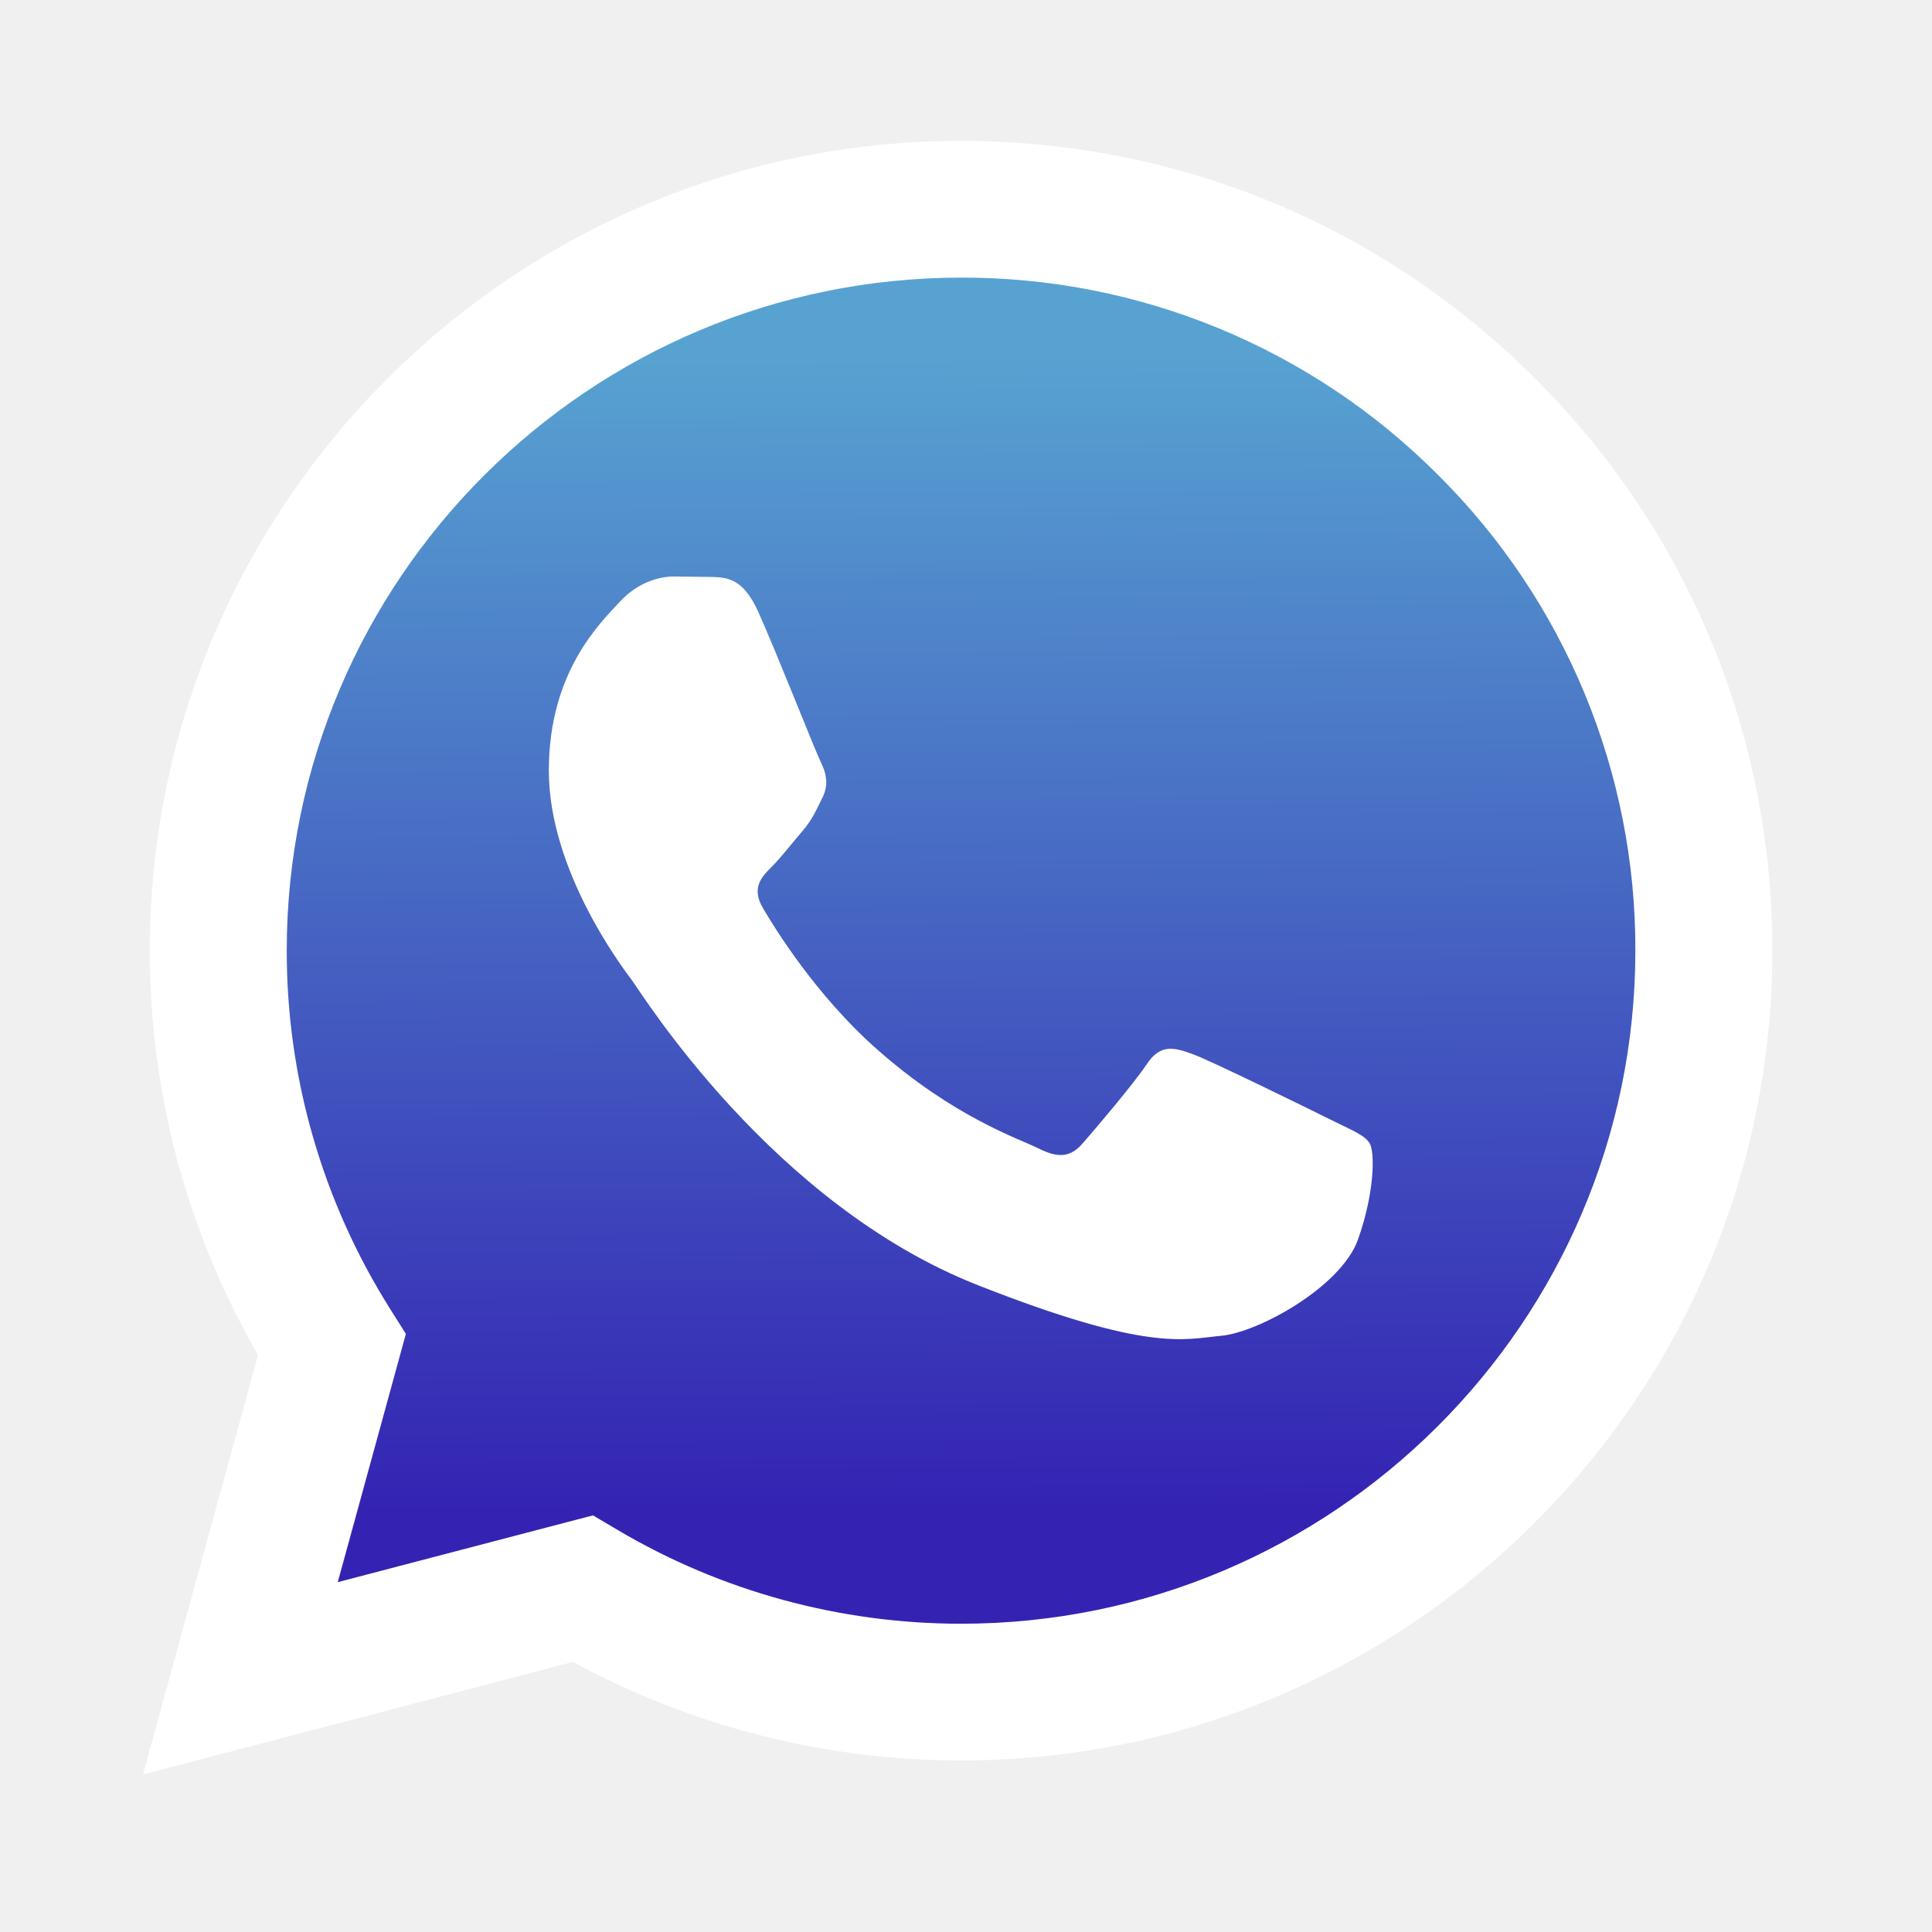
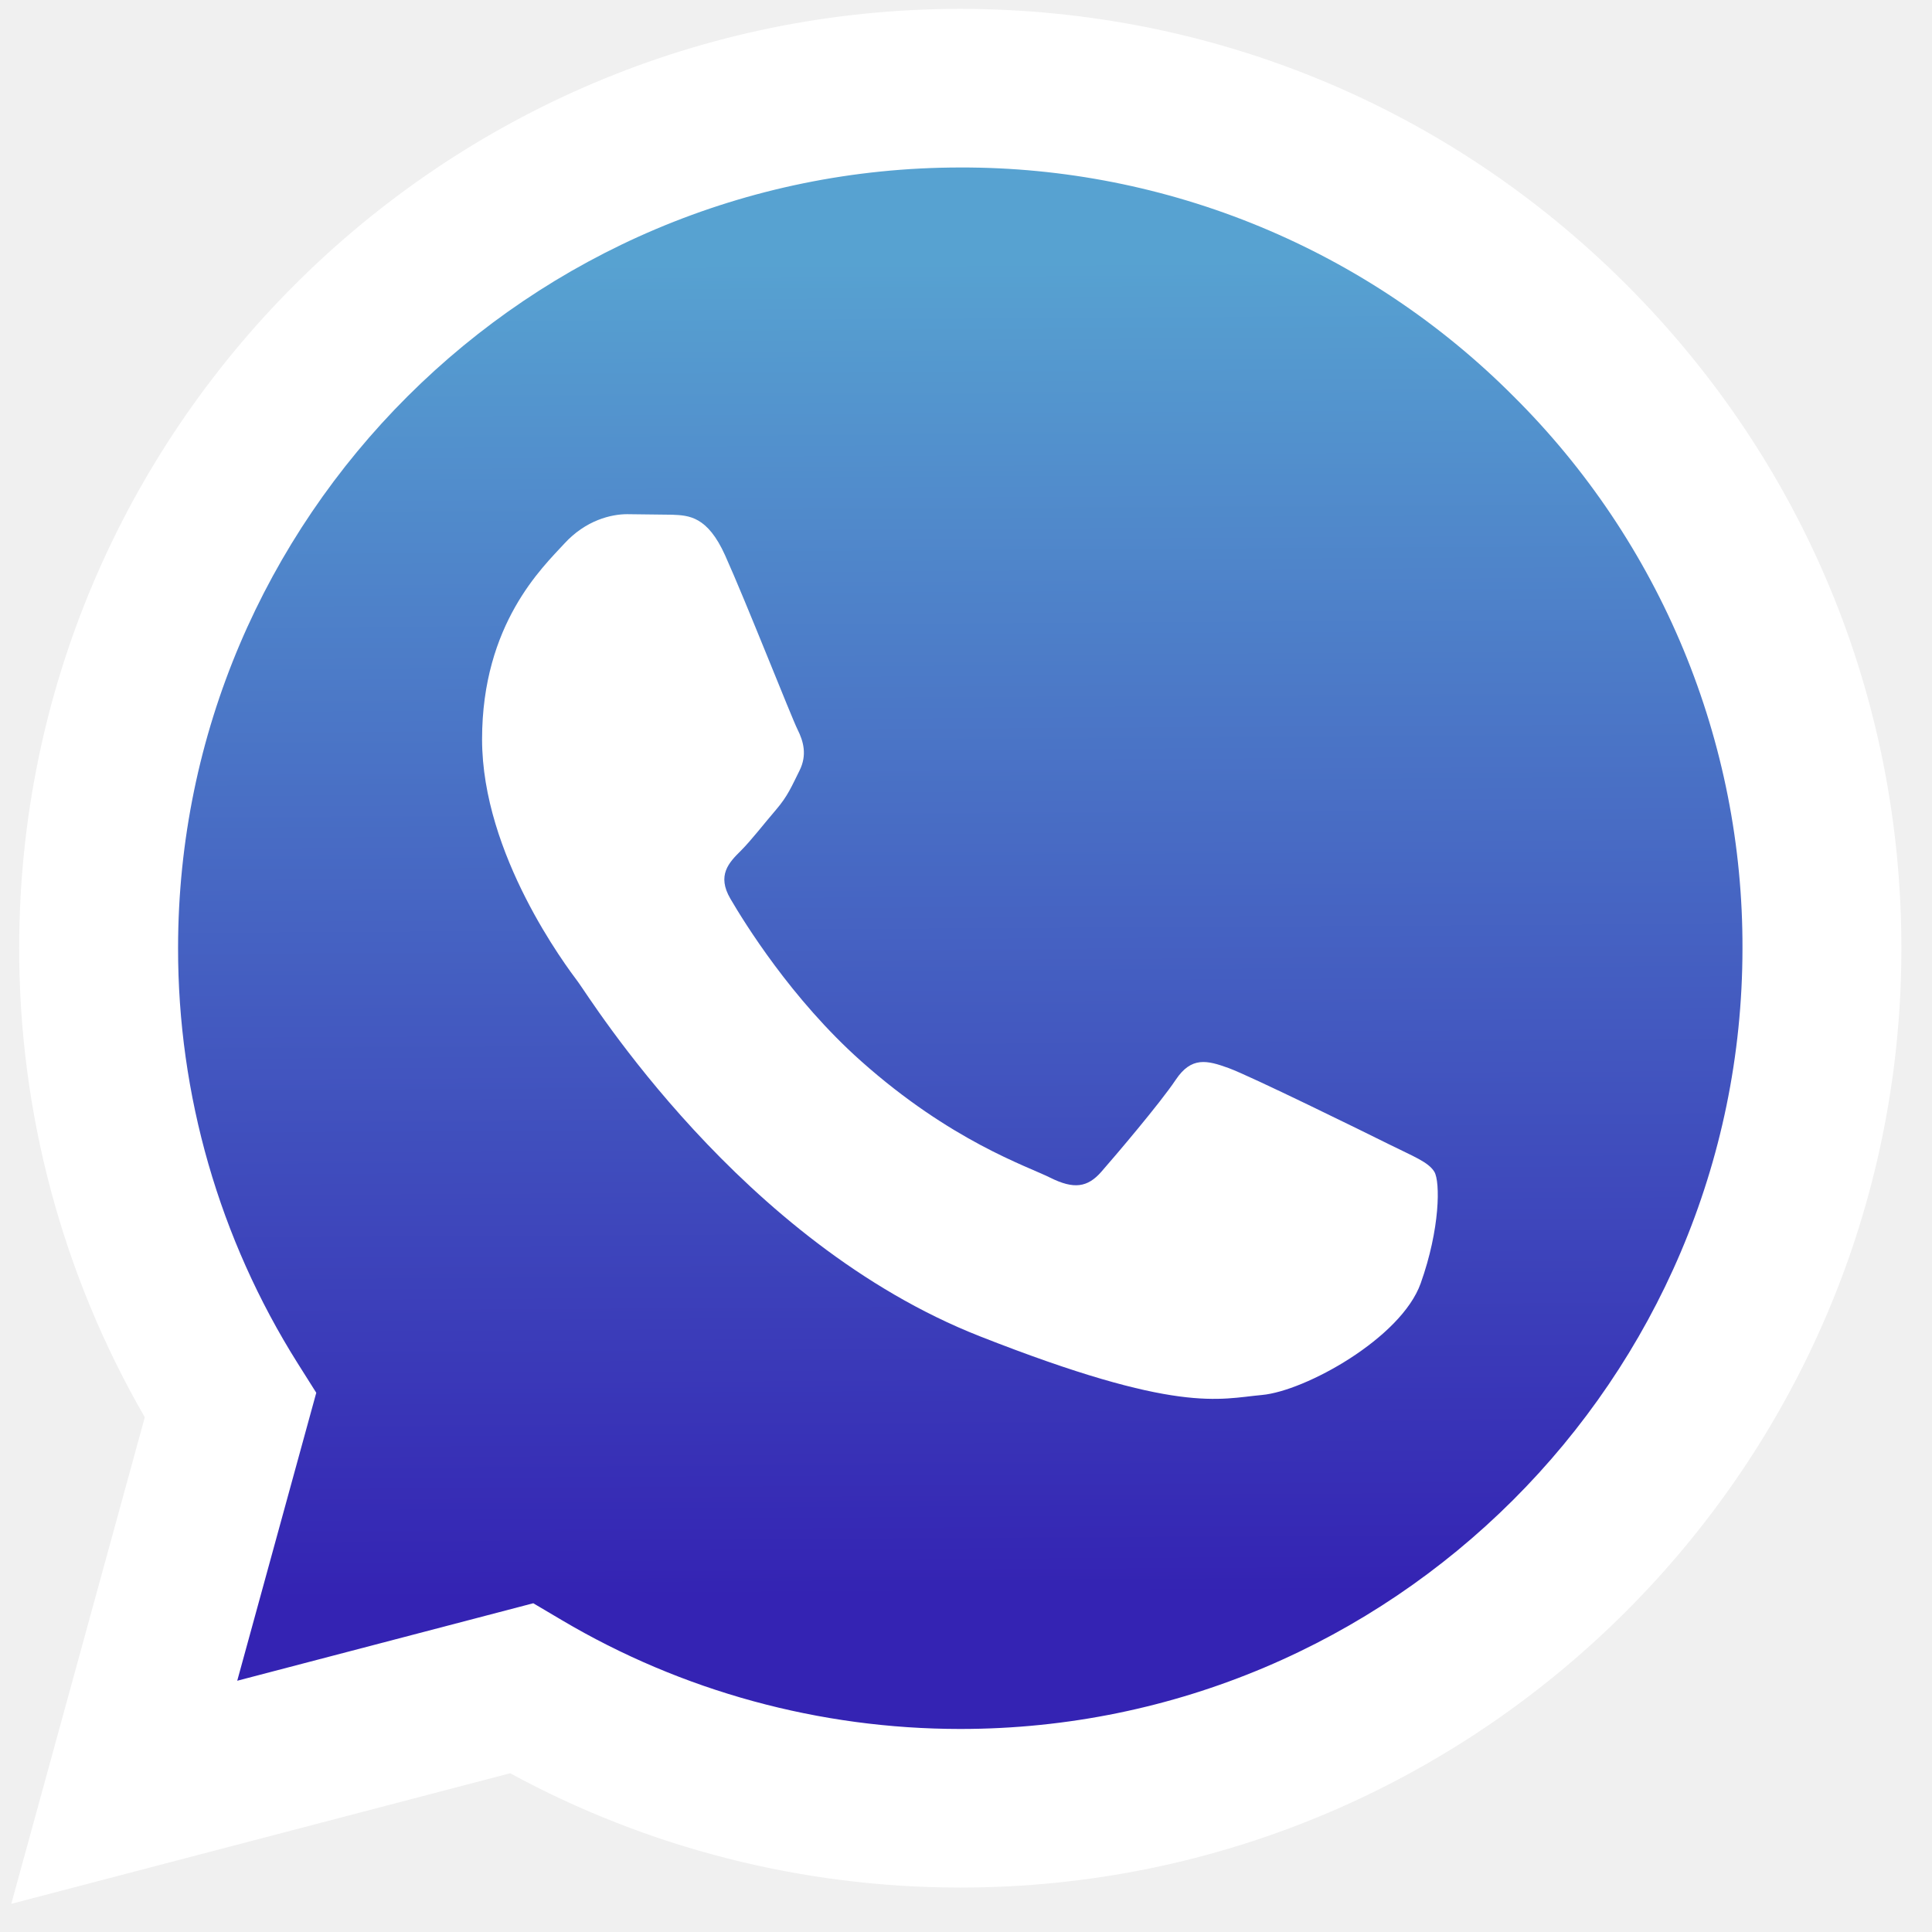
<svg xmlns="http://www.w3.org/2000/svg" width="100" height="100" viewBox="0 0 100 100" fill="none">
  <g clip-path="url(#clip0_1_2)">
-     <path d="M7.4 91.846L13.358 70.135C9.677 63.766 7.744 56.541 7.753 49.189C7.762 26.087 26.599 7.292 49.745 7.292C60.978 7.298 71.521 11.661 79.45 19.581C87.379 27.5 91.742 38.027 91.738 49.222C91.727 72.323 72.888 91.121 49.745 91.121H49.727C42.699 91.118 35.794 89.358 29.66 86.02L7.4 91.846Z" fill="white" />
-     <path d="M49.758 14.37C30.506 14.37 14.849 29.991 14.842 49.192C14.833 55.748 16.683 62.173 20.178 67.725L21.008 69.042L17.482 81.892L30.692 78.435L31.967 79.189C37.325 82.362 43.468 84.041 49.732 84.044H49.745C68.982 84.044 84.639 68.421 84.646 49.22C84.661 44.643 83.766 40.109 82.013 35.88C80.26 31.651 77.683 27.811 74.433 24.582C71.201 21.336 67.356 18.762 63.121 17.009C58.885 15.256 54.343 14.359 49.758 14.37Z" fill="url(#paint0_linear_1_2)" />
-     <path fill-rule="evenodd" clip-rule="evenodd" d="M39.25 31.673C38.463 29.93 37.636 29.894 36.889 29.864L34.877 29.84C34.178 29.84 33.041 30.102 32.08 31.15C31.119 32.198 28.407 34.731 28.407 39.883C28.407 45.036 32.167 50.014 32.691 50.714C33.215 51.413 39.95 62.323 50.615 66.521C59.477 70.01 61.281 69.316 63.205 69.141C65.13 68.967 69.413 66.608 70.287 64.163C71.161 61.717 71.161 59.622 70.899 59.184C70.637 58.746 69.938 58.486 68.888 57.962C67.837 57.438 62.68 54.904 61.718 54.555C60.756 54.205 60.057 54.031 59.357 55.079C58.657 56.127 56.648 58.485 56.036 59.184C55.424 59.883 54.812 59.971 53.762 59.447C52.712 58.924 49.333 57.818 45.325 54.25C42.206 51.474 40.1 48.046 39.487 46.999C38.874 45.951 39.422 45.384 39.948 44.862C40.419 44.392 40.997 43.639 41.523 43.028C42.049 42.416 42.222 41.98 42.571 41.282C42.92 40.584 42.746 39.971 42.484 39.448C42.221 38.924 40.182 33.744 39.25 31.673Z" fill="white" />
+     <path d="M0.584 98.542L7.495 73.357C3.225 65.969 0.983 57.588 0.993 49.059C1.004 22.261 22.854 0.459 49.705 0.459C62.734 0.466 74.964 5.527 84.162 14.713C93.36 23.9 98.42 36.111 98.416 49.098C98.404 75.894 76.55 97.7 49.704 97.7H49.683C41.531 97.697 33.521 95.655 26.406 91.783L0.584 98.542Z" fill="white" />
+     <path d="M49.719 8.669C27.387 8.669 9.225 26.79 9.217 49.062C9.206 56.668 11.352 64.121 15.406 70.561L16.37 72.089L12.279 86.995L27.602 82.984L29.082 83.859C35.297 87.54 42.422 89.487 49.689 89.491H49.704C72.019 89.491 90.181 71.369 90.19 49.095C90.207 43.786 89.168 38.526 87.135 33.621C85.101 28.715 82.113 24.261 78.343 20.516C74.593 16.75 70.133 13.764 65.22 11.731C60.307 9.697 55.038 8.657 49.719 8.669Z" fill="url(#paint0_linear_1_2)" />
+     <path fill-rule="evenodd" clip-rule="evenodd" d="M37.53 28.741C36.617 26.718 35.658 26.677 34.791 26.642L32.458 26.614C31.646 26.614 30.328 26.918 29.213 28.134C28.098 29.349 24.952 32.288 24.952 38.265C24.952 44.241 29.314 50.017 29.922 50.828C30.529 51.639 38.342 64.295 50.713 69.164C60.994 73.211 63.086 72.406 65.318 72.204C67.551 72.002 72.519 69.266 73.533 66.429C74.546 63.592 74.547 61.162 74.243 60.654C73.939 60.145 73.128 59.843 71.91 59.236C70.691 58.628 64.709 55.689 63.593 55.283C62.477 54.878 61.666 54.676 60.854 55.892C60.042 57.108 57.712 59.843 57.002 60.654C56.291 61.464 55.582 61.566 54.364 60.959C53.146 60.352 49.227 59.068 44.577 54.93C40.959 51.71 38.516 47.734 37.805 46.518C37.094 45.303 37.73 44.645 38.34 44.04C38.886 43.495 39.557 42.621 40.167 41.912C40.776 41.203 40.977 40.696 41.382 39.887C41.787 39.077 41.586 38.366 41.281 37.759C40.976 37.152 38.612 31.143 37.53 28.741Z" fill="white" />
  </g>
  <defs>
-     <linearGradient id="paint0_linear_1_2" x1="49.034" y1="18.551" x2="49.386" y2="78.092" gradientUnits="userSpaceOnUse">
+     <linearGradient id="paint0_linear_1_2" x1="48.879" y1="13.519" x2="49.288" y2="82.587" gradientUnits="userSpaceOnUse">
      <stop stop-color="#57A2D1" />
      <stop offset="1" stop-color="#3423B3" />
    </linearGradient>
    <clipPath id="clip0_1_2">
      <rect width="100" height="100" fill="white" />
    </clipPath>
  </defs>
</svg>
